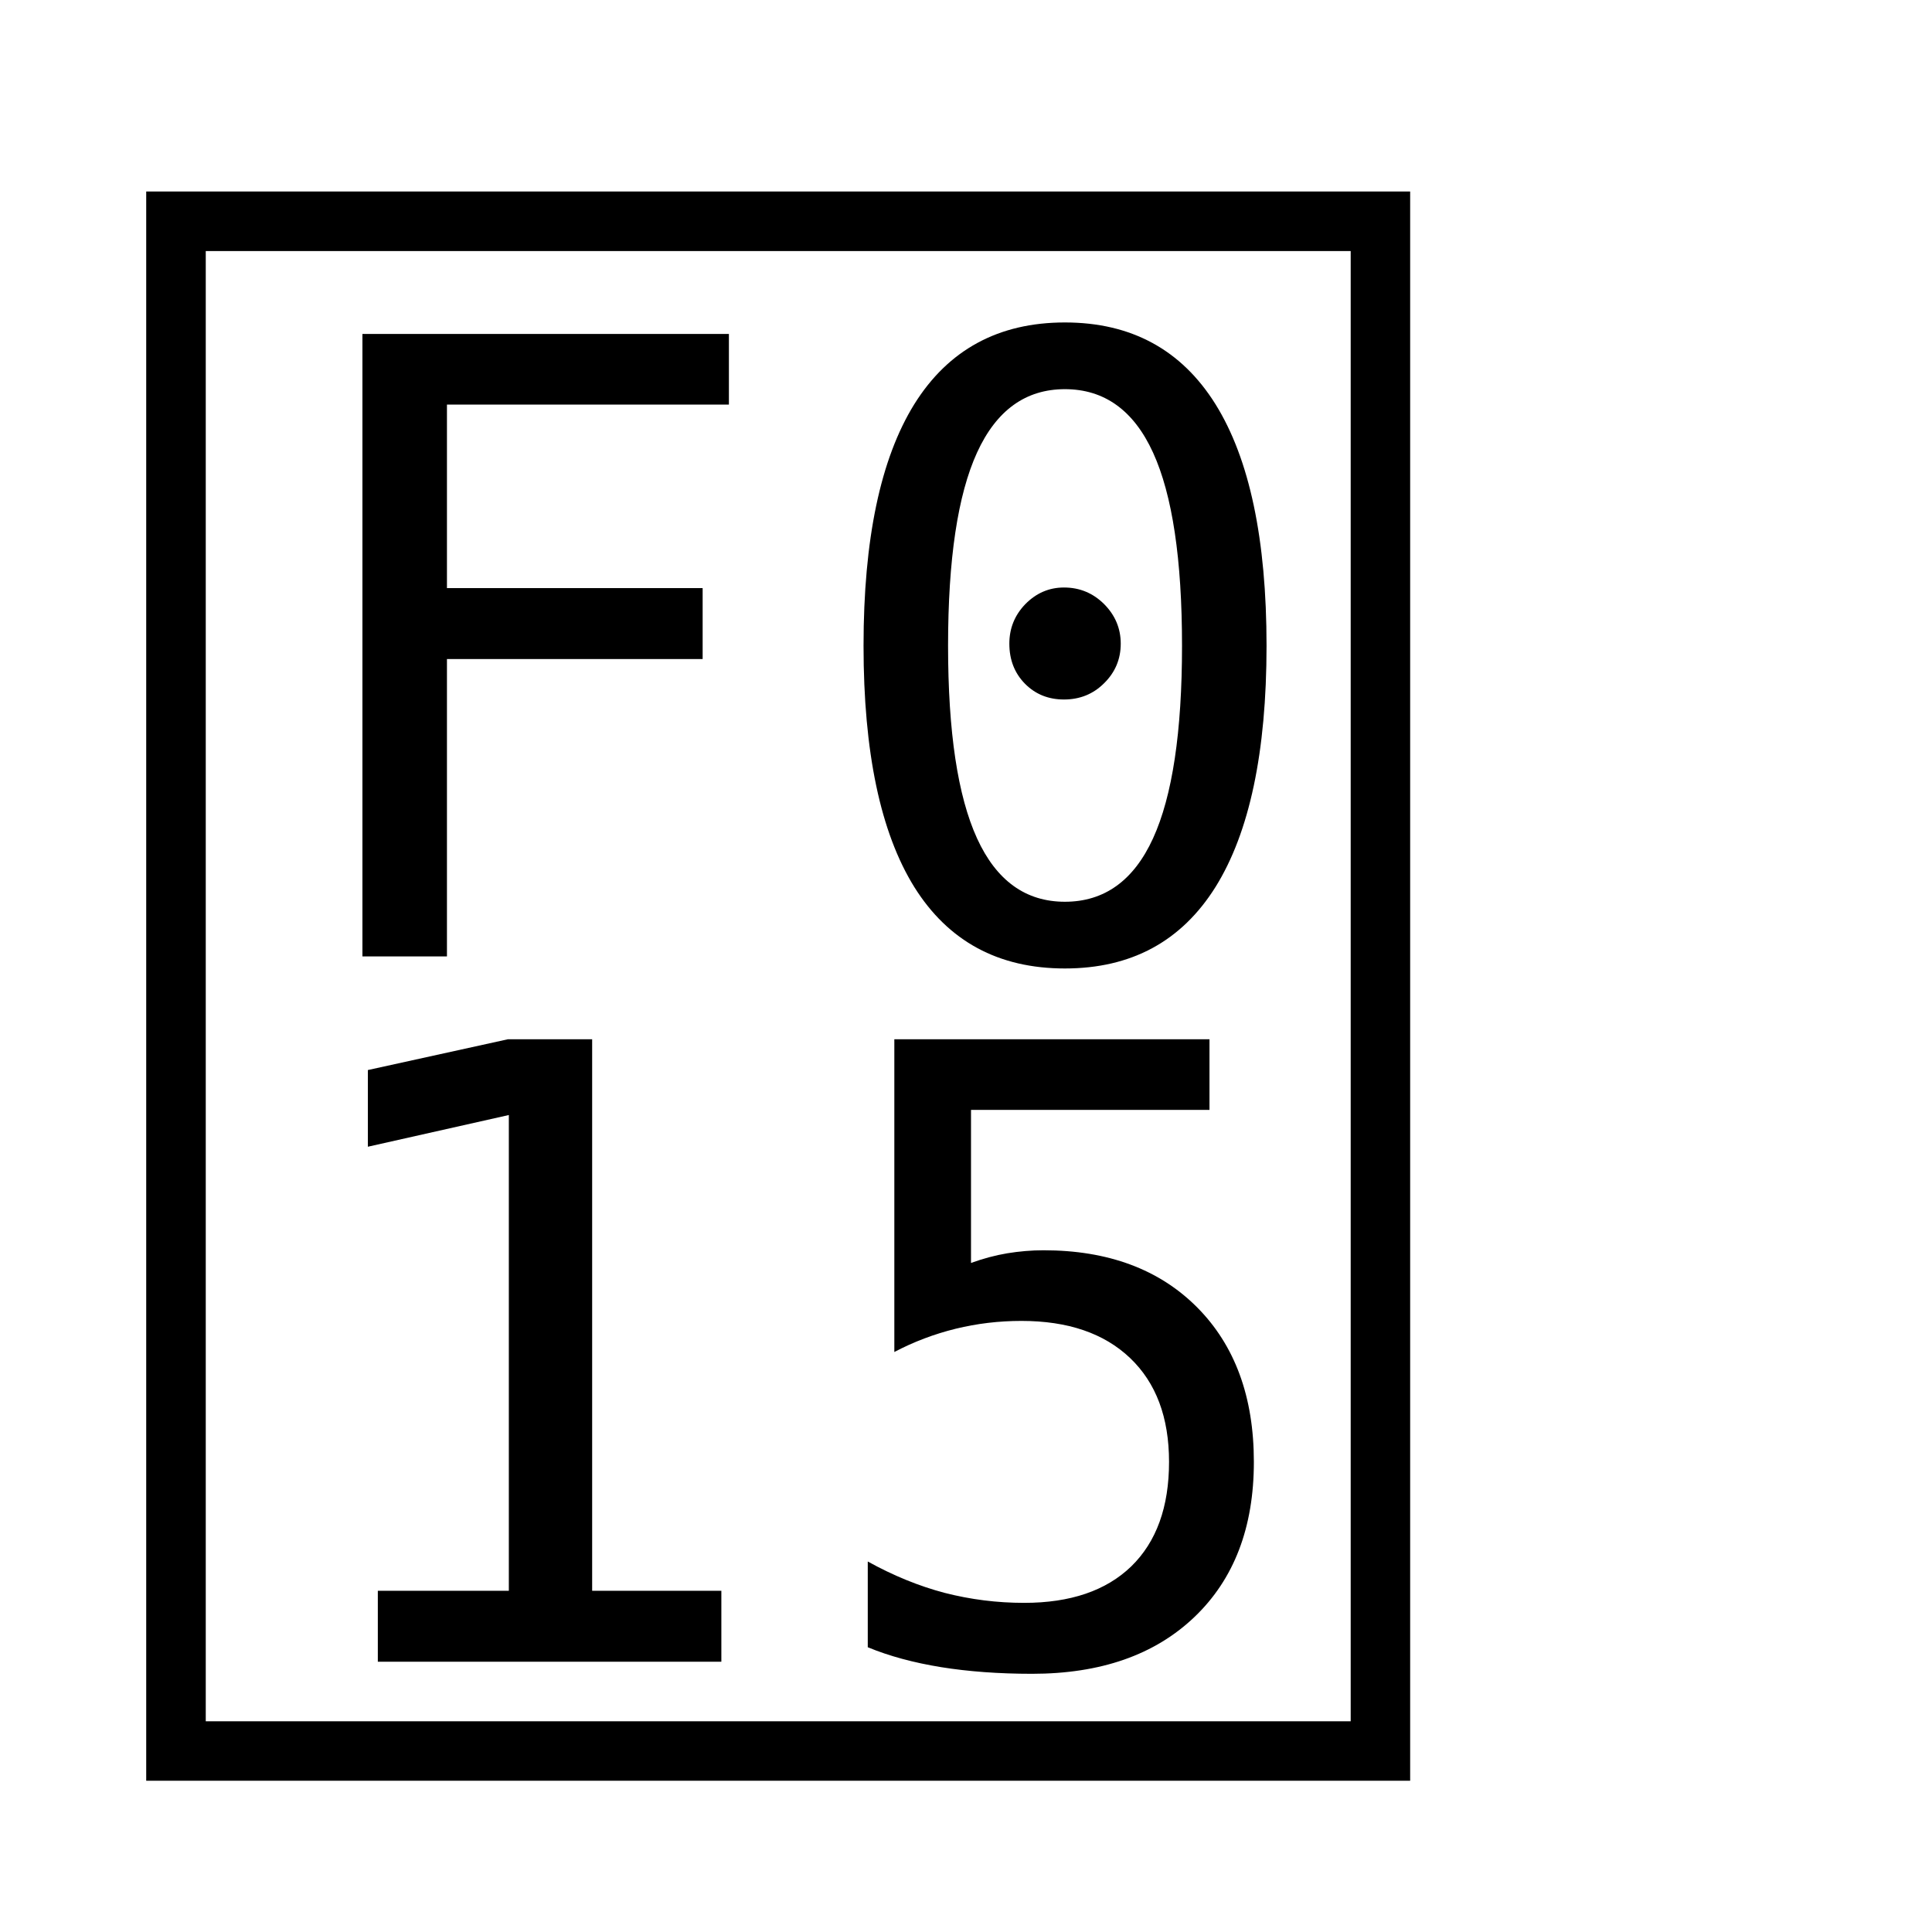
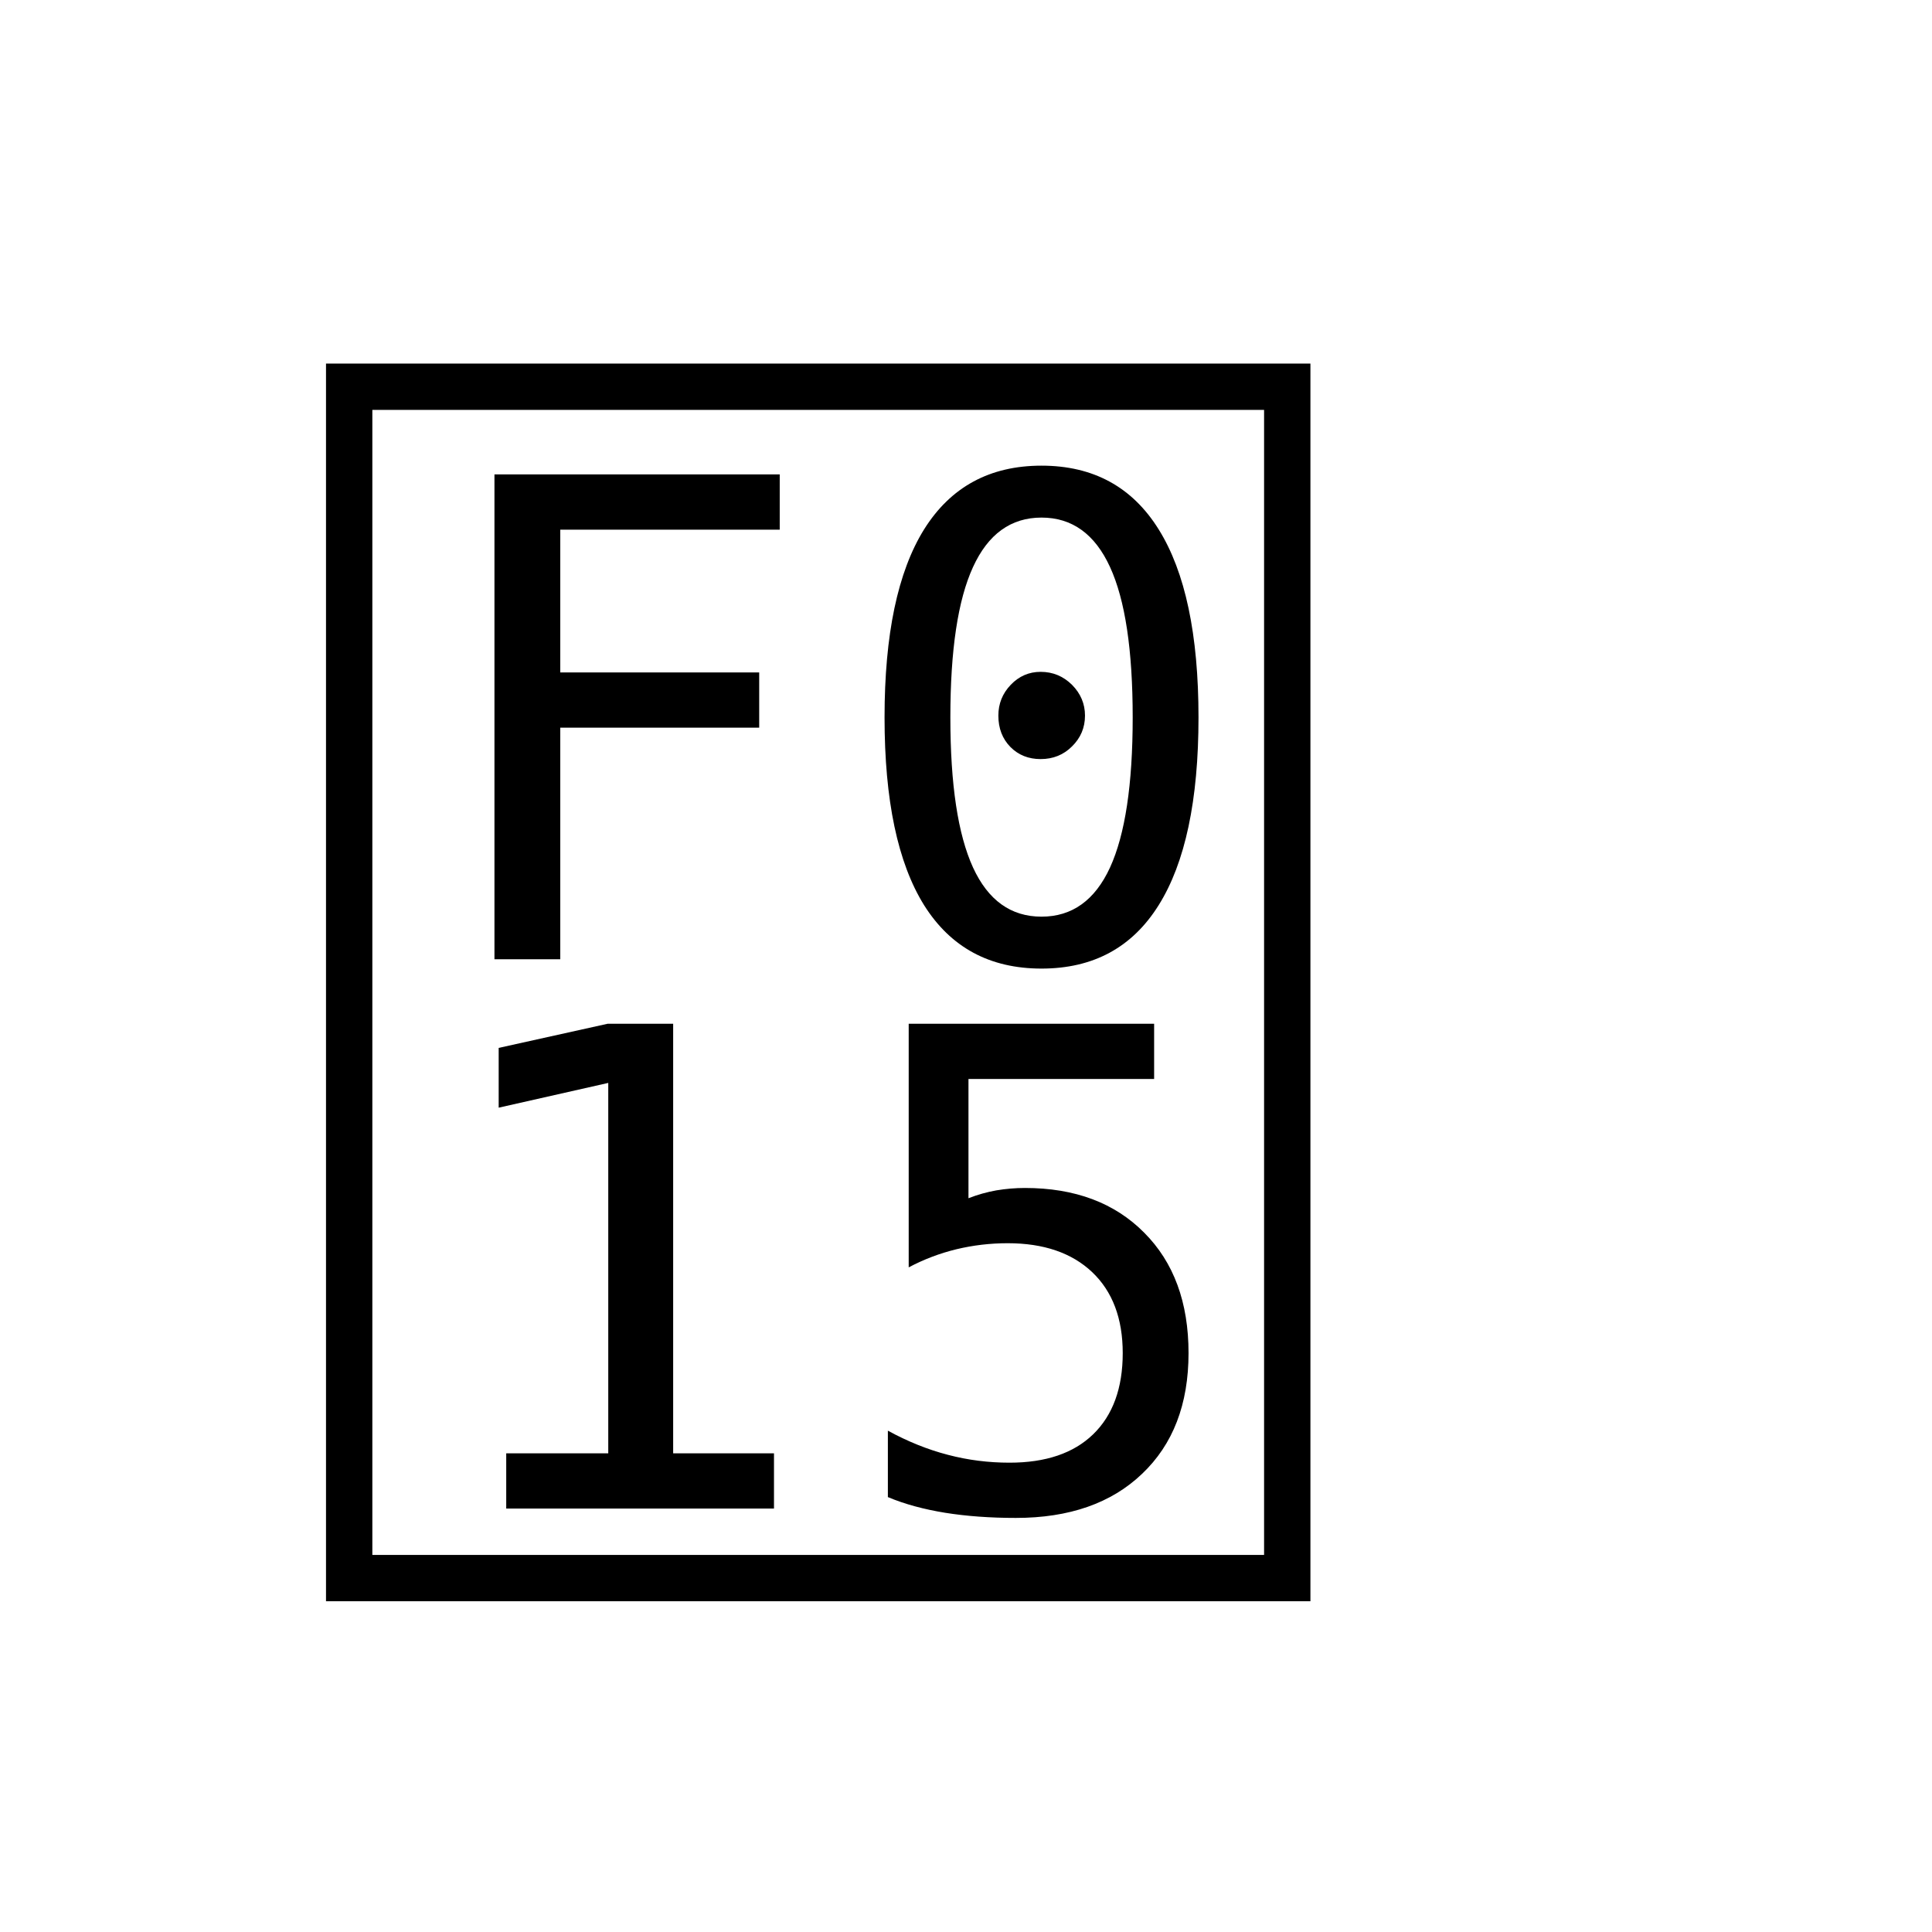
<svg xmlns="http://www.w3.org/2000/svg" version="1.1" id="Layer_1" x="0px" y="0px" viewBox="0 0 100 100" style="enable-background:new 0 0 100 100;" xml:space="preserve">
  <style type="text/css">
	.st0{font-family:'FontAwesome';}
- 	.st1{font-size:97.234px;}
+ 	.st1{font-size:75.726px;}
</style>
-   <text transform="matrix(1 0 0 1 4.4897 86.0107)" class="st0 st1"></text>
+   <text transform="matrix(1 0 0 1 14.4756 78.083)" class="st0 st1"></text>
</svg>
